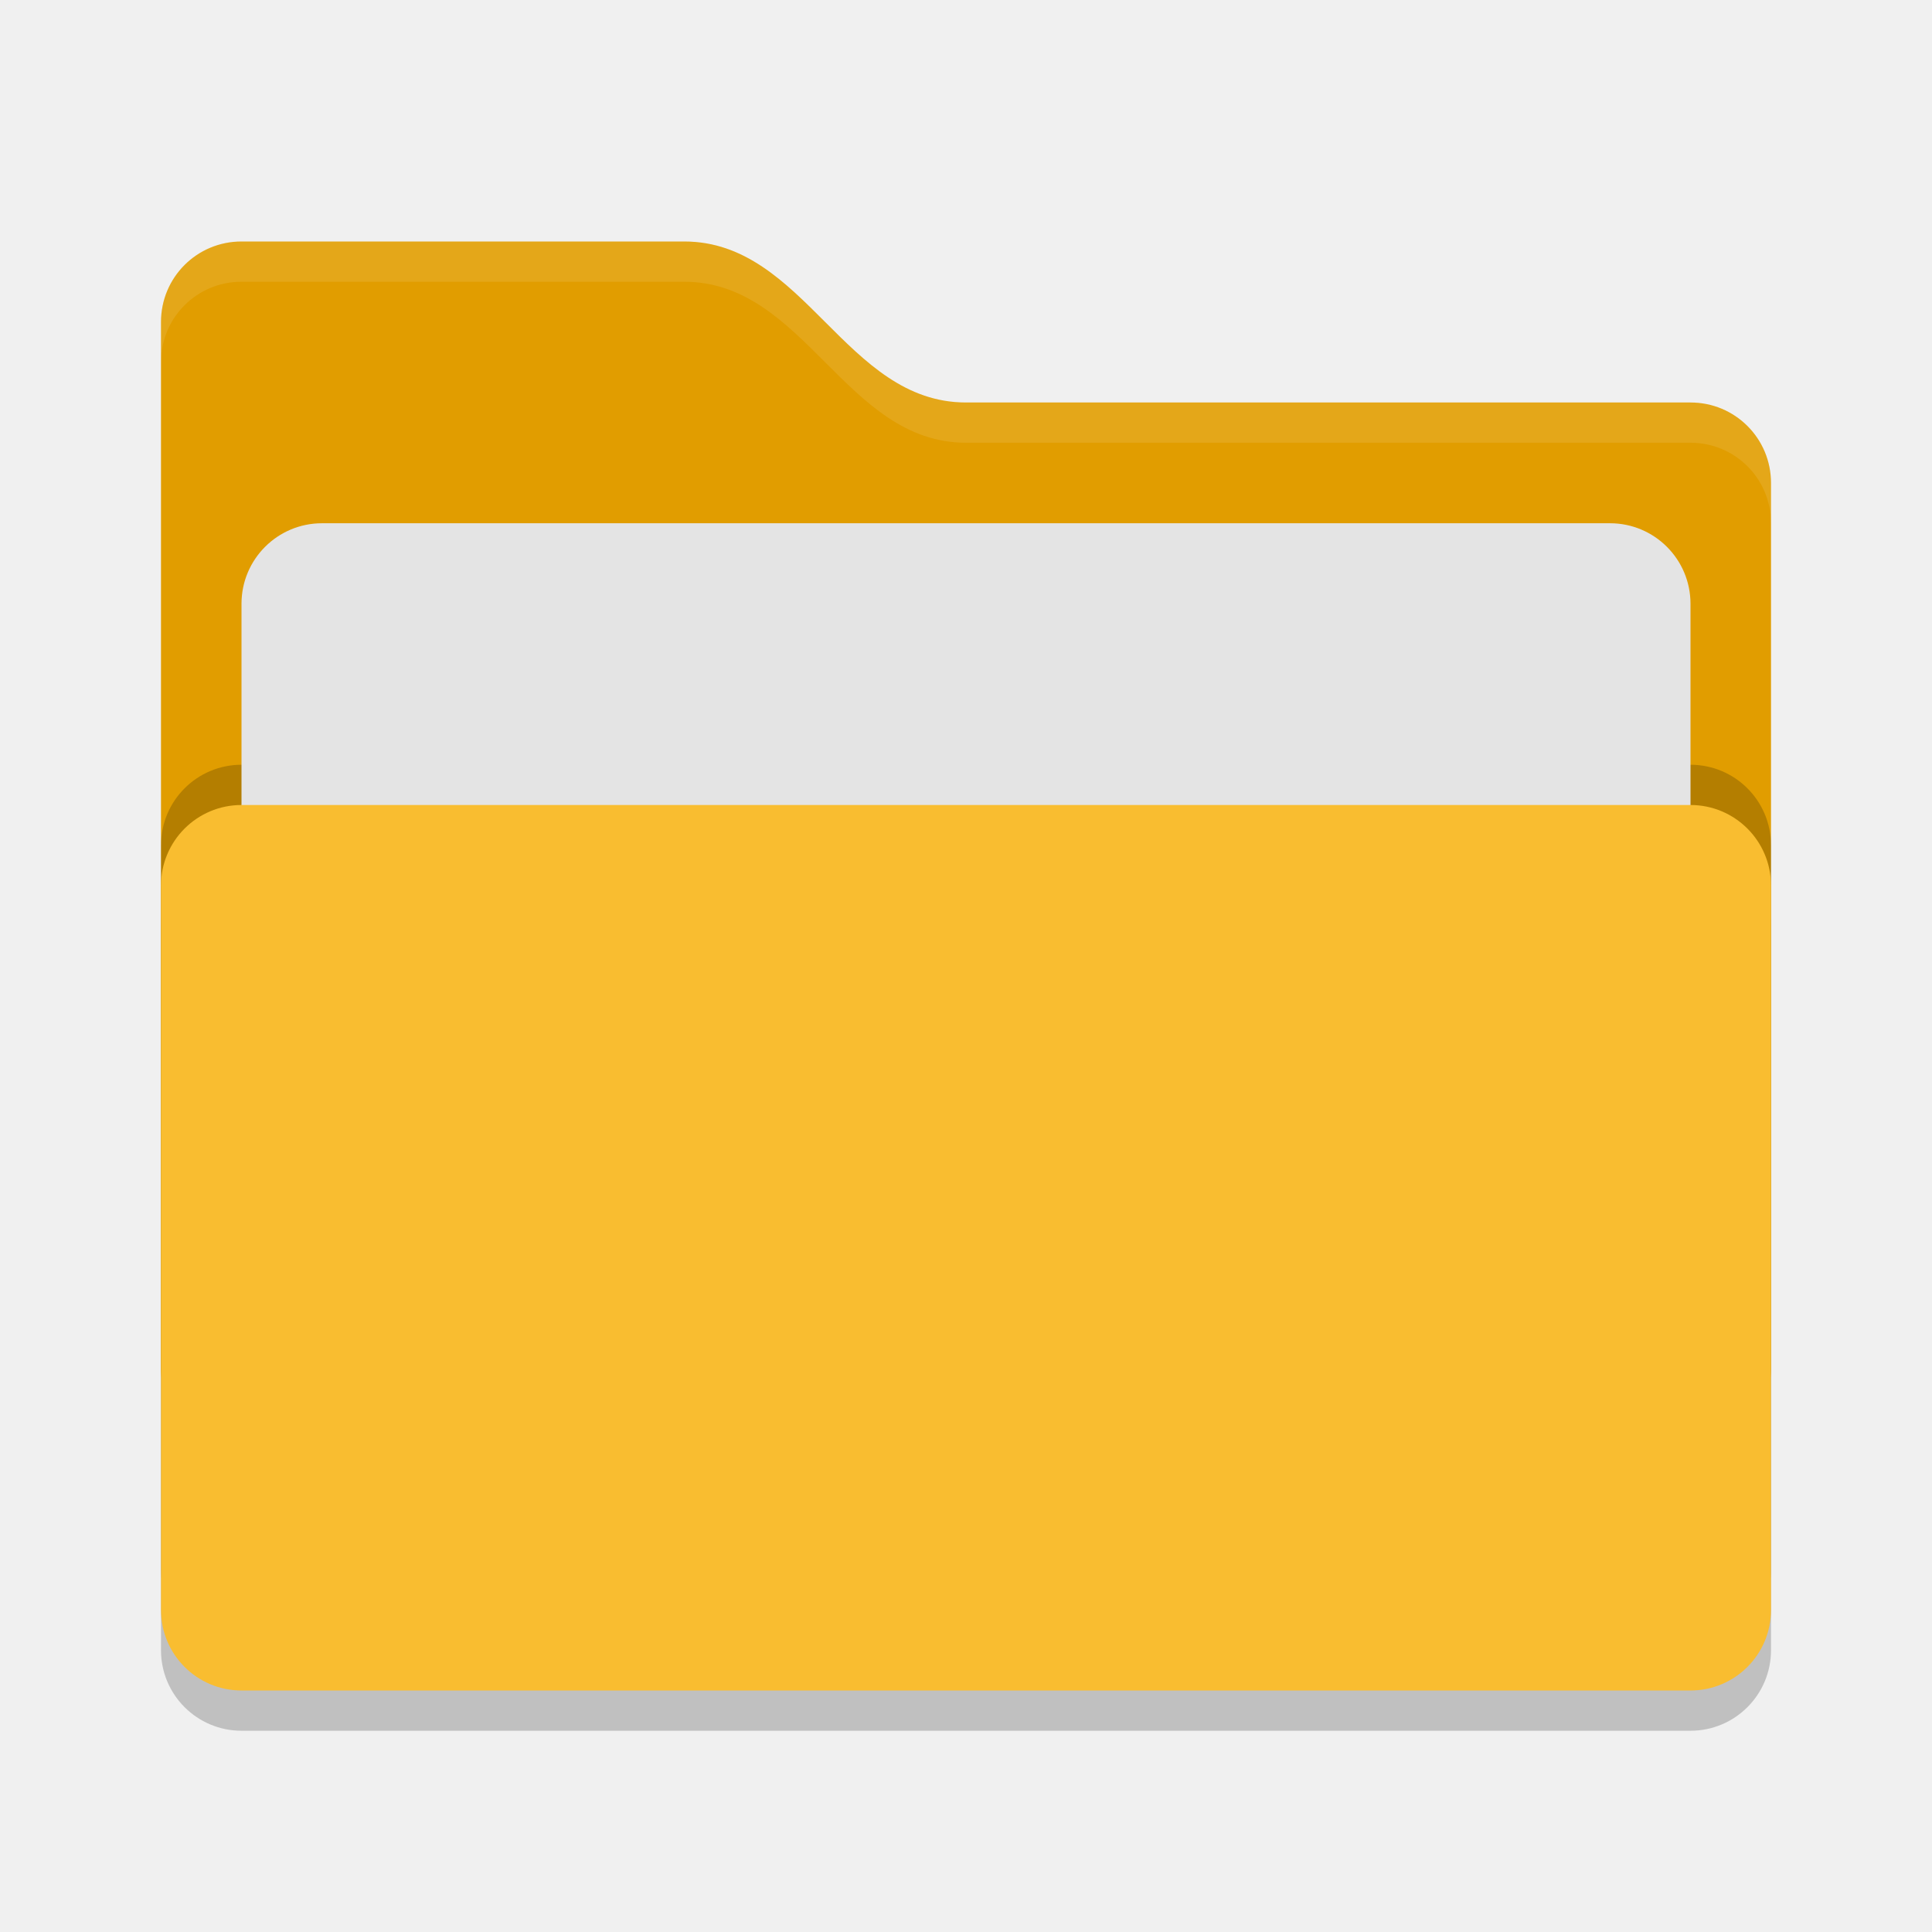
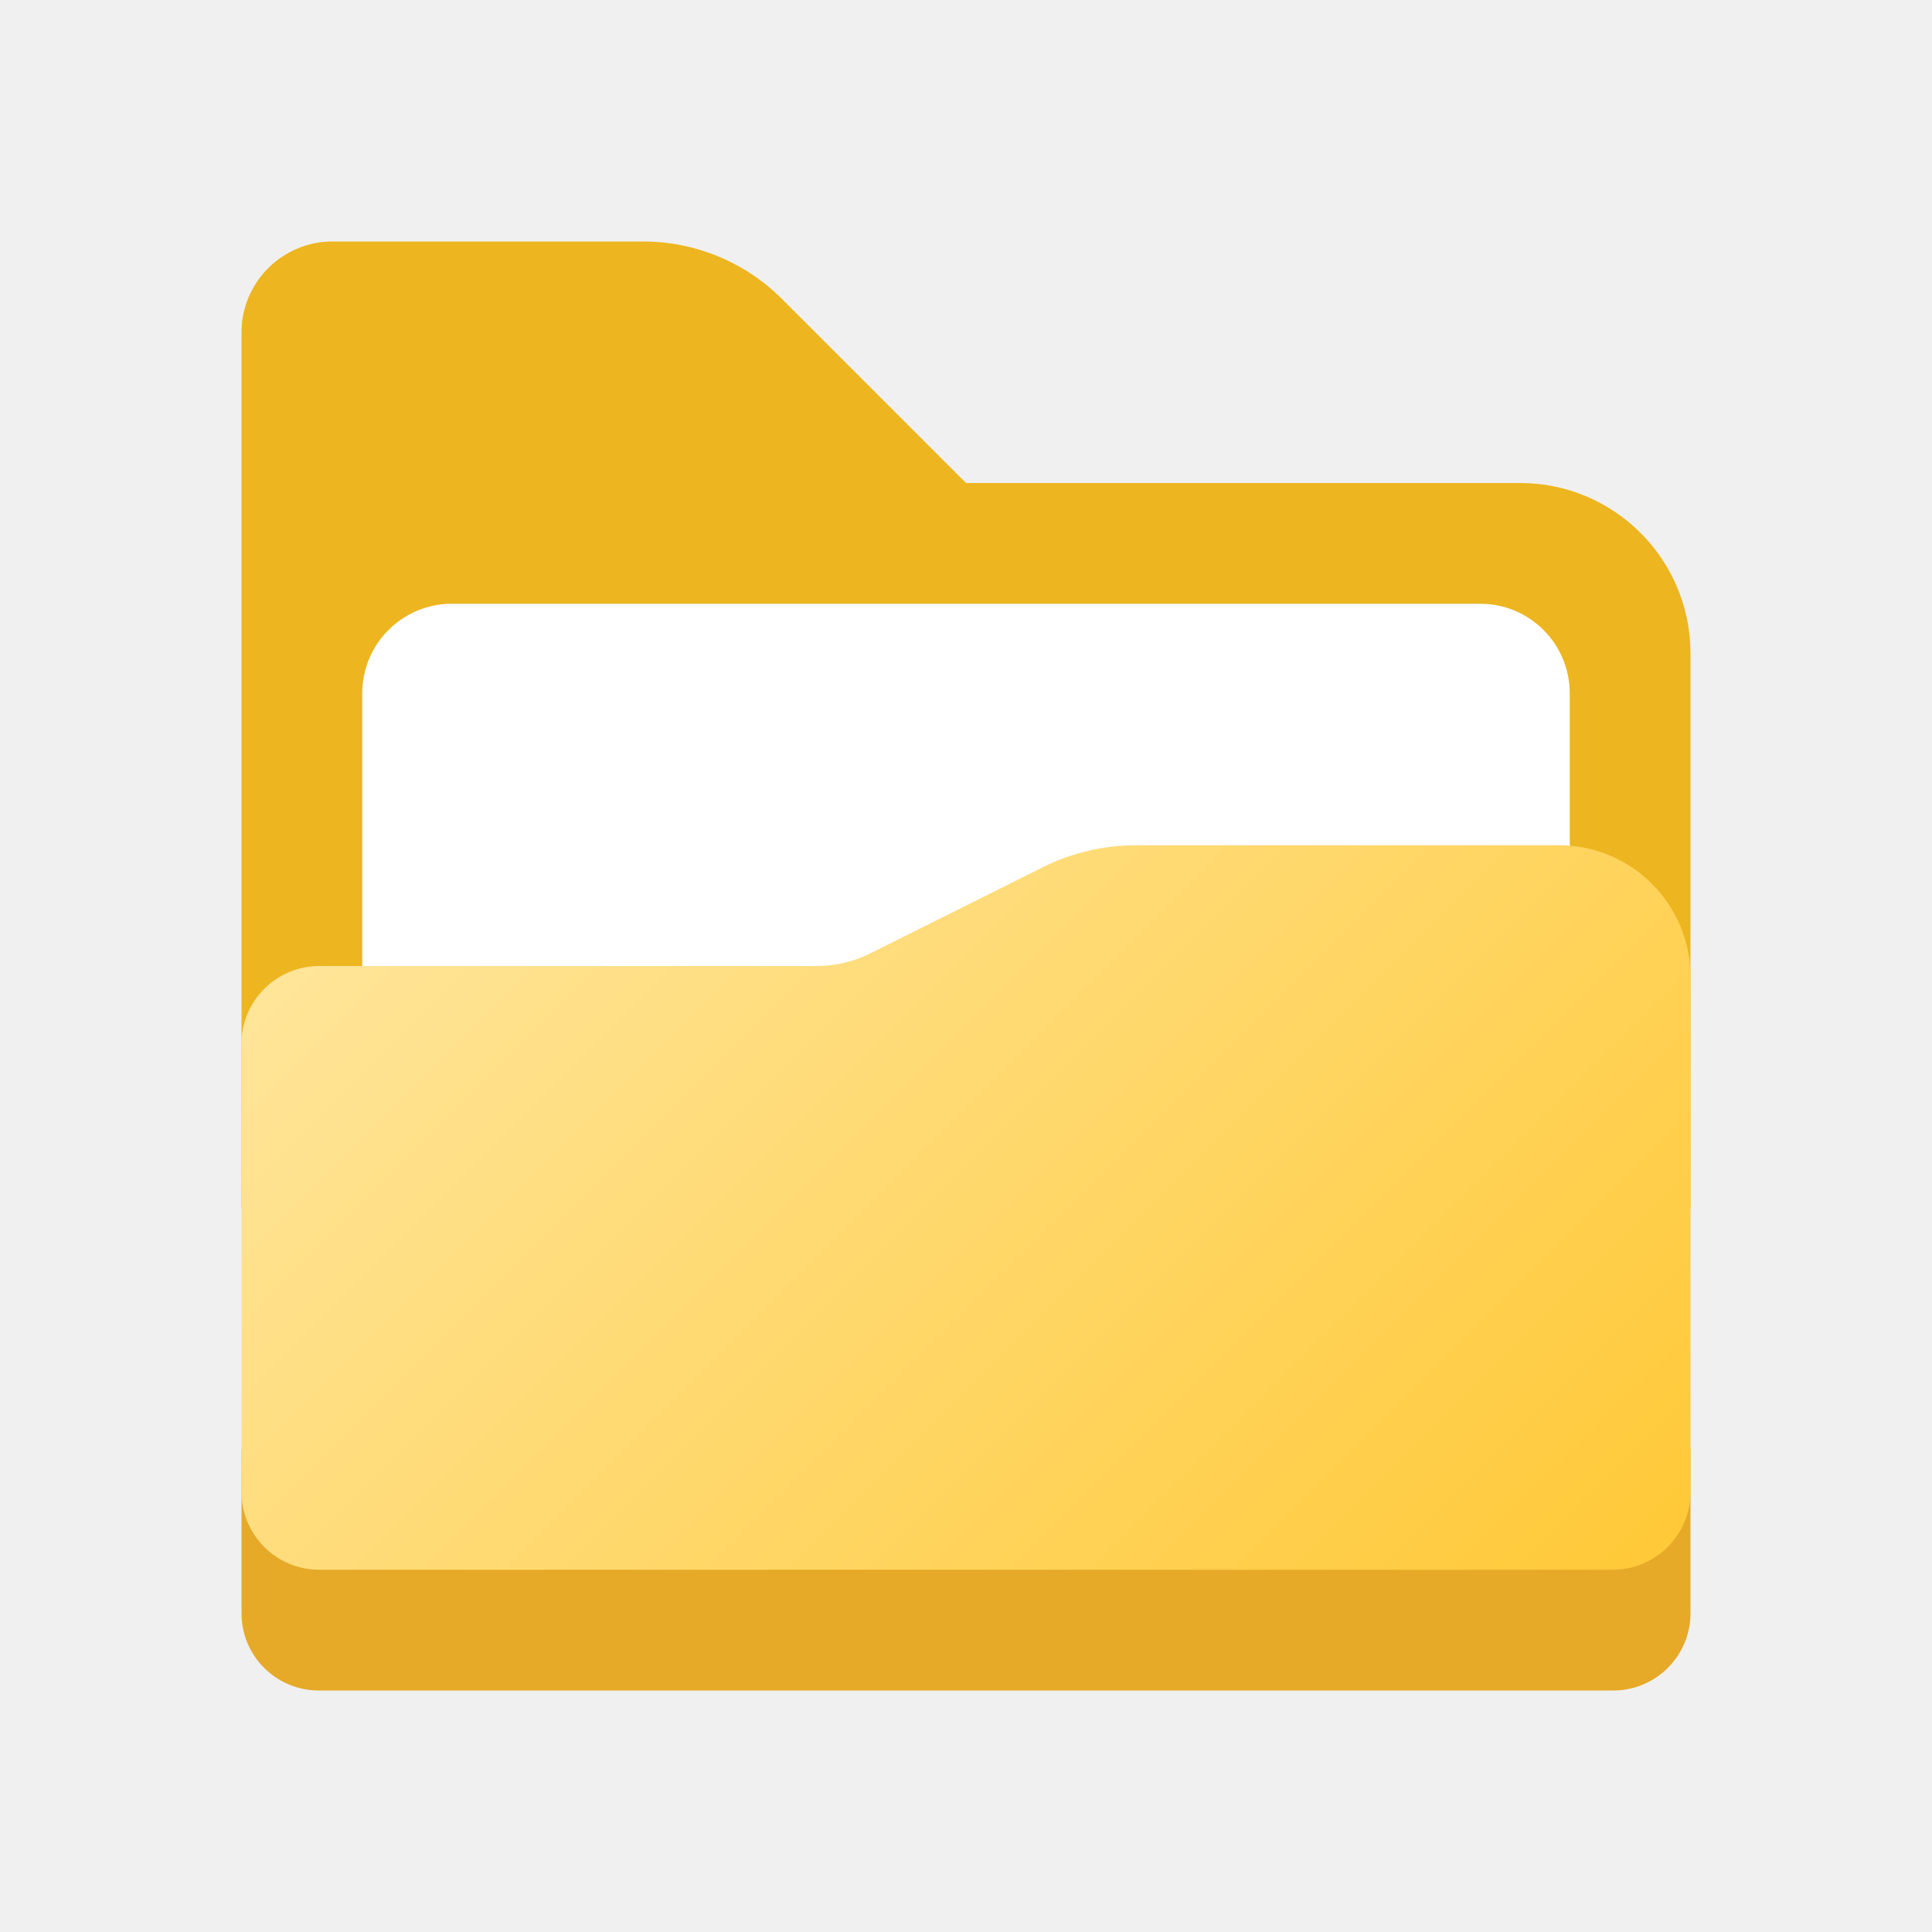
- <svg xmlns="http://www.w3.org/2000/svg" width="48" height="48" version="1">
-   <rect style="opacity:0.2" width="40" height="22" x="4" y="21" rx="2" ry="2" />
-   <path style="fill:#e19d00" d="M 4,34 C 4,35.108 4.892,36 6,36 H 42 C 43.108,36 44,35.108 44,34 V 12 C 44,10.892 43.108,10 42,10 H 24 C 21,10 20,6 17,6 H 6 C 4.892,6 4,6.892 4,8" />
-   <rect style="opacity:0.2" width="40" height="22" x="4" y="19" rx="2" ry="2" />
-   <rect style="fill:#e4e4e4" width="36" height="16" x="6" y="13" rx="2" ry="2" />
-   <rect style="fill:#f9bd30" width="40" height="22" x="4" y="20" rx="2" ry="2" />
-   <path style="opacity:0.1;fill:#ffffff" d="M 6,6 C 4.892,6 4,6.892 4,8 V 9 C 4,7.892 4.892,7 6,7 H 17 C 20,7 21,11 24,11 H 42 C 43.108,11 44,11.892 44,13 V 12 C 44,10.892 43.108,10 42,10 H 24 C 21,10 20,6 17,6 Z" />
+ <svg xmlns="http://www.w3.org/2000/svg" height="8px" width="8px" id="Camada_1" data-name="Camada 1" viewBox="0 0 8 8">
+   <defs>
+     <style>.cls-1{fill:#edb51f;}.cls-2{fill:#e6a928;}.cls-3{fill:#fff;}.cls-4{fill:url(#Gradiente_sem_nome_5);}</style>
+     <linearGradient id="Gradiente_sem_nome_5" x1="2.062" y1="3.127" x2="6.123" y2="7.189" gradientUnits="userSpaceOnUse">
+       <stop offset="0" stop-color="#ffe599" />
+       <stop offset="1" stop-color="#ffc938" />
+     </linearGradient>
+   </defs>
+   <path class="cls-1" d="M6.294,2H4l-.762-.762A.813.813,0,0,0,2.663,1H1.377A.377.377,0,0,0,1,1.377V5H7V2.706A.706.706,0,0,0,6.294,2Z" />
+   <path class="cls-2" d="M1,6H7A0,0,0,0,1,7,6v.68A.32.32,0,0,1,6.68,7H1.32A.32.32,0,0,1,1,6.68V6A0,0,0,0,1,1,6Z" />
+   <path class="cls-3" d="M1.871,2.5H6.129A.371.371,0,0,1,6.5,2.871V5a0,0,0,0,1,0,0h-5a0,0,0,0,1,0,0V2.871A.371.371,0,0,1,1.871,2.5Z" />
+   <path class="cls-4" d="M6.455,3.5H4.704a.864.864,0,0,0-.386.091l-.713.356A.497.497,0,0,1,3.382,4H1.321A.322.322,0,0,0,1,4.322V6.178A.322.322,0,0,0,1.322,6.5H6.678A.322.322,0,0,0,7,6.178V4.045A.545.545,0,0,0,6.455,3.5Z" />
</svg>
